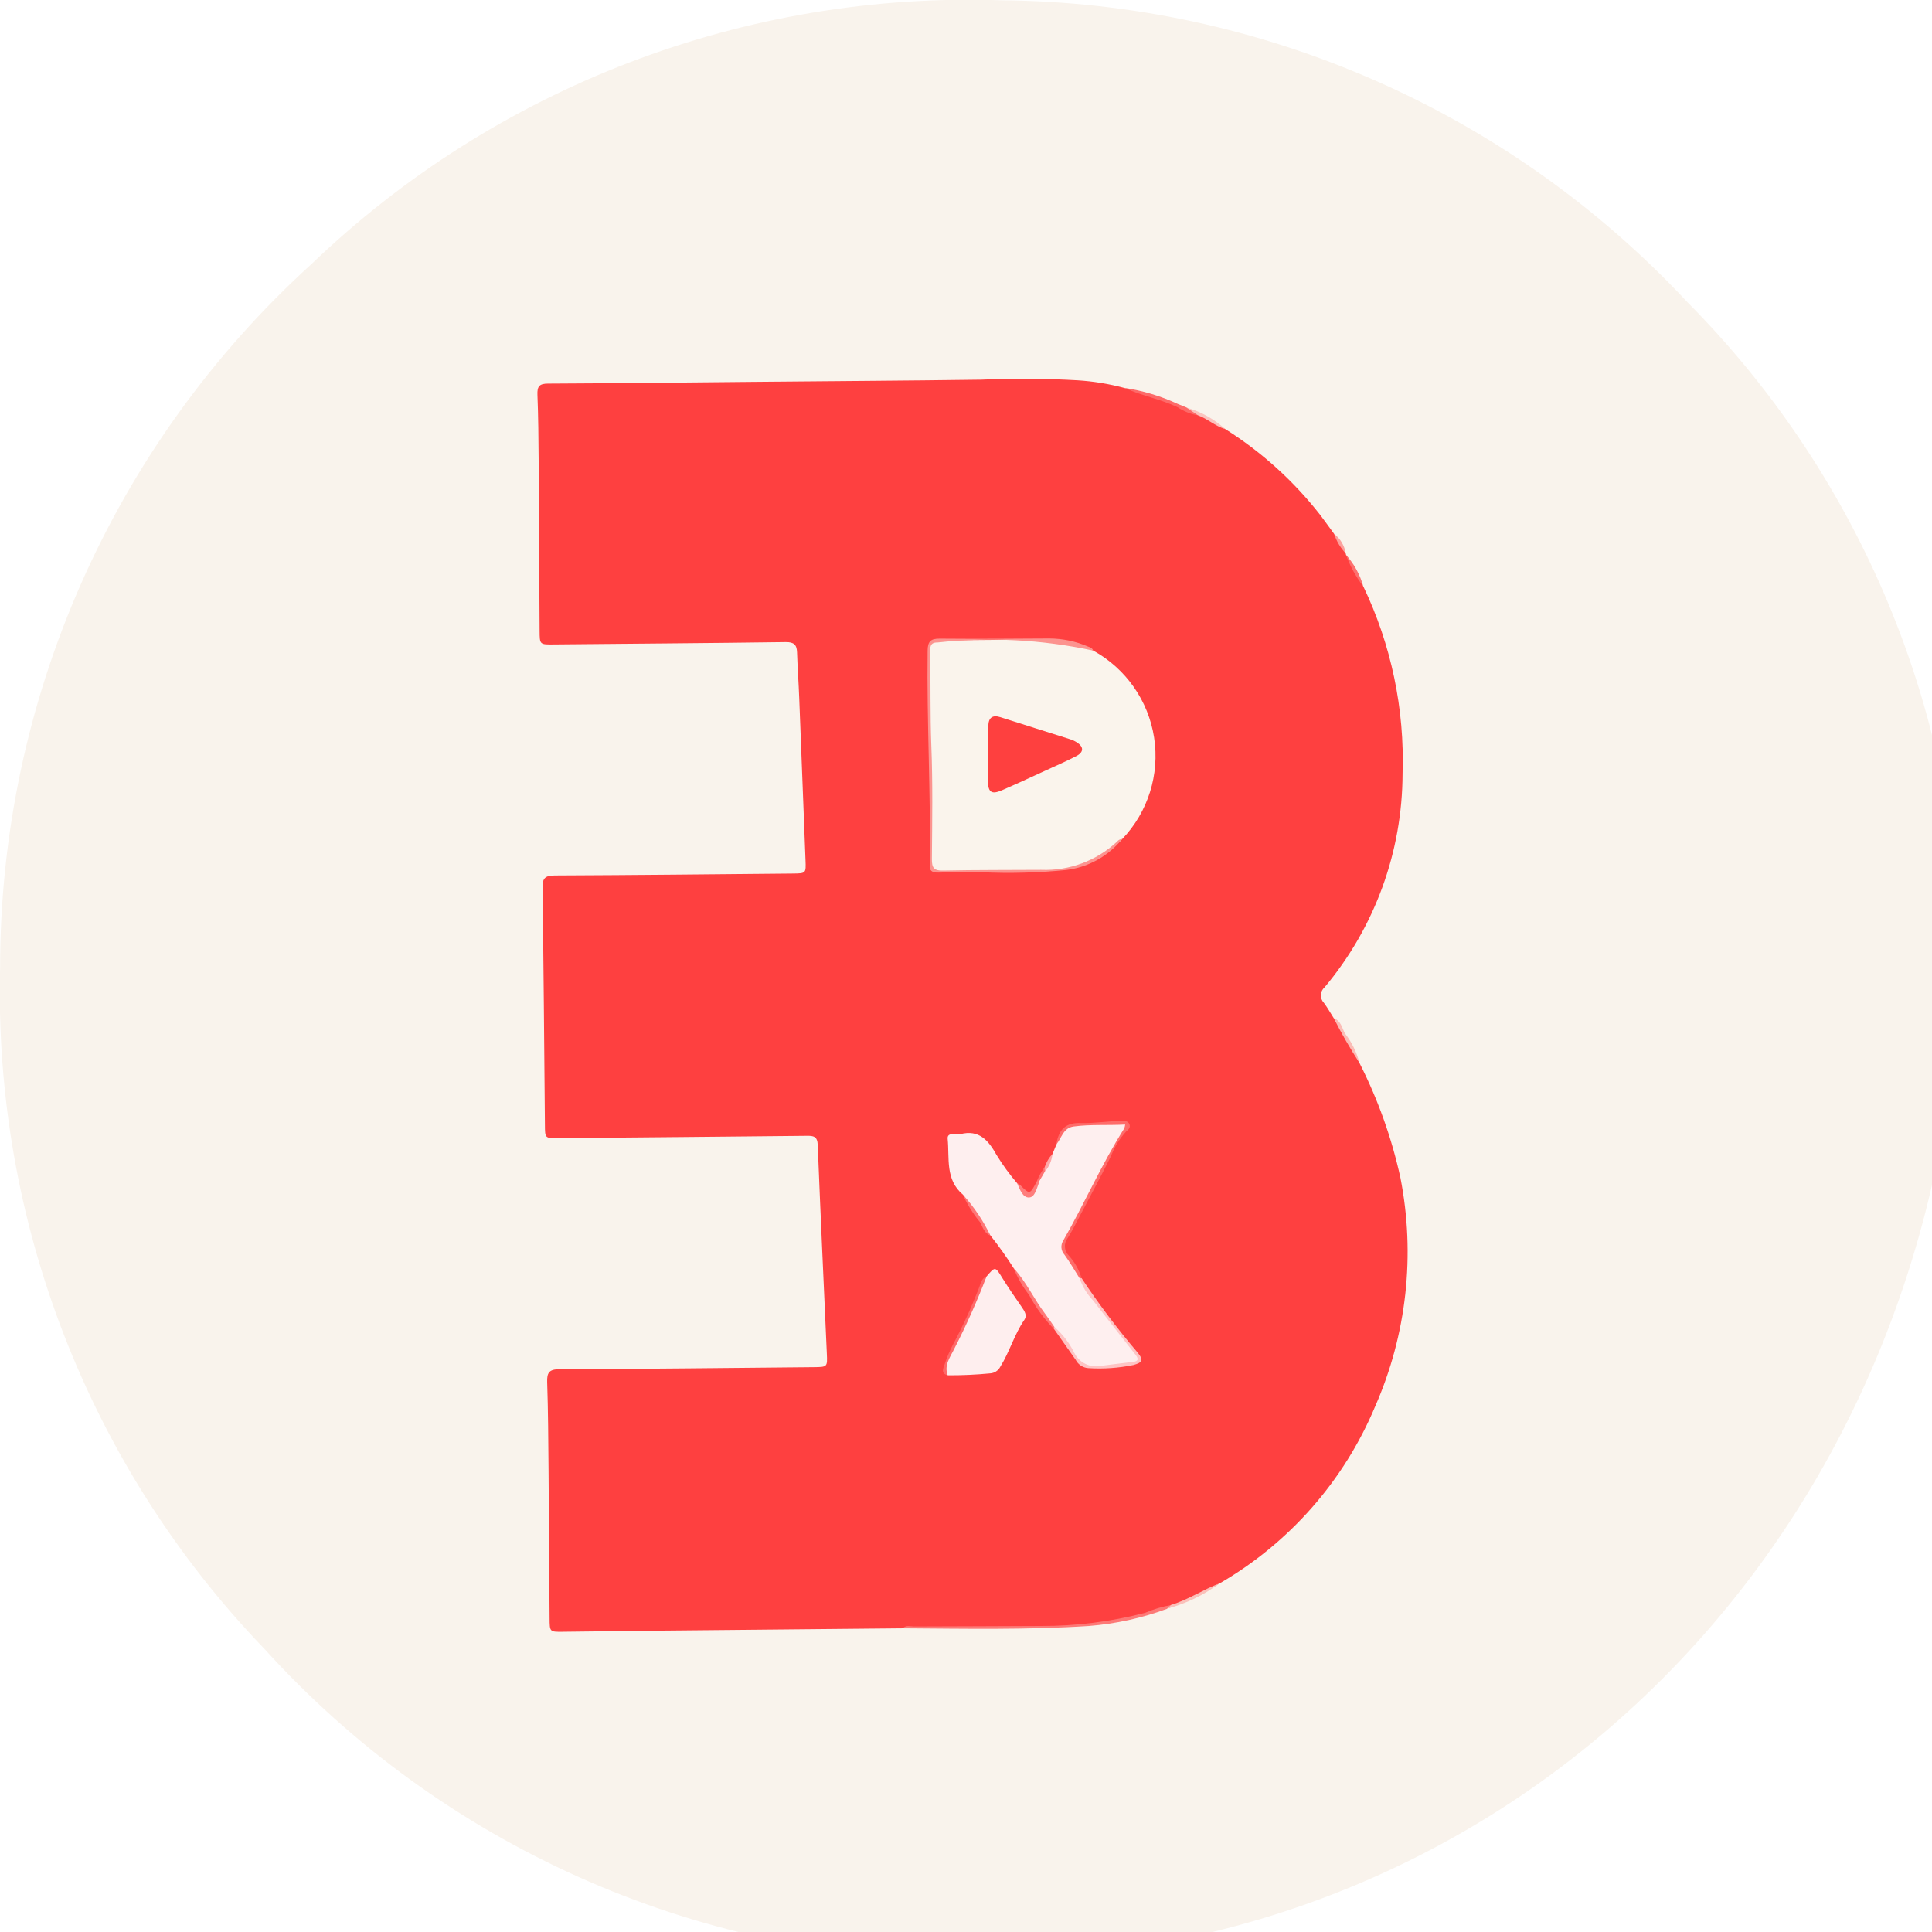
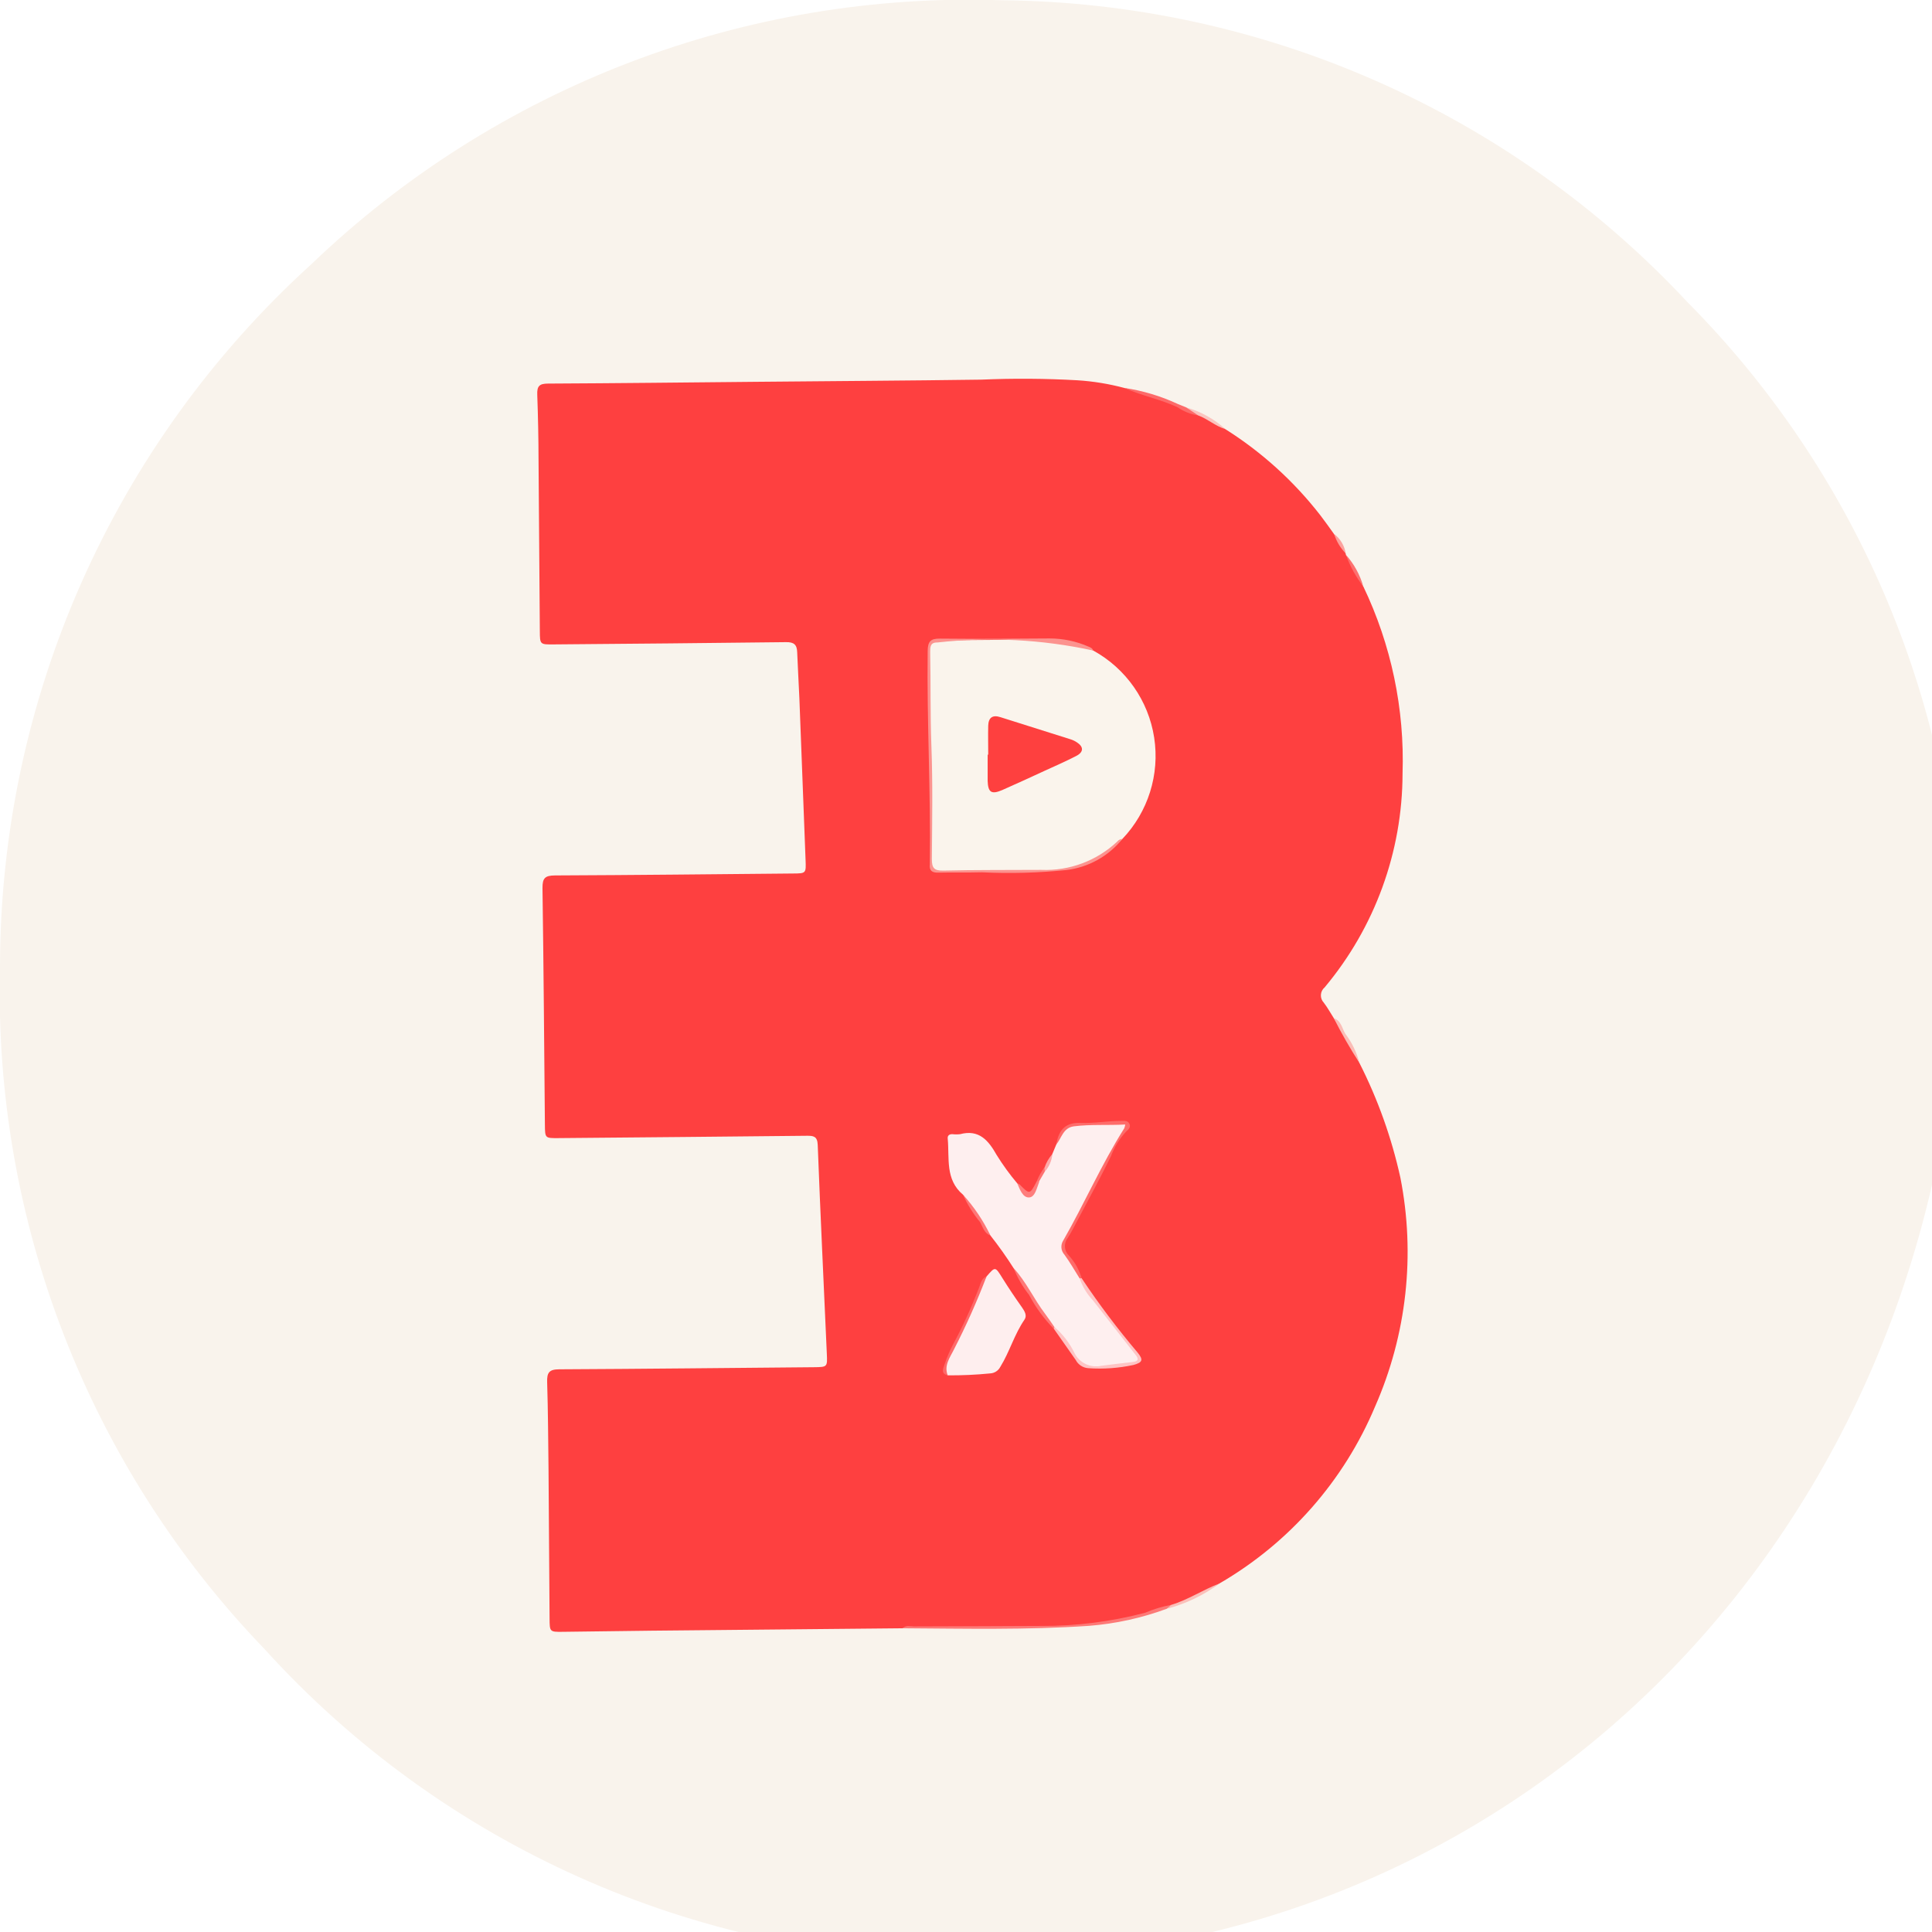
<svg xmlns="http://www.w3.org/2000/svg" width="24" height="24" viewBox="0 0 24 24">
-   <defs>
-     <style>
- 			.cls-1 {
- 				fill: #f9f3ec;
- 			}
- 
- 			.cls-2 {
- 				fill: #fe4040;
- 			}
- 
- 			.cls-3 {
- 				fill: #fd7977;
- 			}
- 
- 			.cls-4 {
- 				fill: #fd6a69;
- 			}
- 
- 			.cls-5 {
- 				fill: #fbc0ba;
- 			}
- 
- 			.cls-6 {
- 				fill: #fbbcb6;
- 			}
- 
- 			.cls-7 {
- 				fill: #fbc4bf;
- 			}
- 
- 			.cls-8 {
- 				fill: #fd706f;
- 			}
- 
- 			.cls-9 {
- 				fill: #fca19d;
- 			}
- 
- 			.cls-10 {
- 				fill: #faf4ec;
- 			}
- 
- 			.cls-11 {
- 				fill: #feefef;
- 			}
- 
- 			.cls-12 {
- 				fill: #feeeee;
- 			}
- 
- 			.cls-13 {
- 				fill: #fc938f;
- 			}
- 
- 			.cls-14 {
- 				fill: #fe6c6a;
- 			}
- 
- 			.cls-15 {
- 				fill: #fec4c4;
- 			}
- 
- 			.cls-16 {
- 				fill: #fe6969;
- 			}
- 
- 			.cls-17 {
- 				fill: #fe7877;
- 			}
- 
- 			.cls-18 {
- 				fill: #fe7777;
- 			}
- 
- 			.cls-19 {
- 				fill: #fe7d7c;
- 			}
- 
- 			.cls-20 {
- 				fill: #fea8a8;
- 			}
- 
- 			.cls-21 {
- 				fill: #fe7170;
- 			}
- 
- 			.cls-22 {
- 				fill: #fe403f;
- 			}
- 		</style>
-   </defs>
-   <path class="cls-1" d="M25.175,12.443C25.16,19.703,19.746,25.306,12.721,25.17a11.745,11.745,0,0,1-8.613-3.861A11.764,11.764,0,0,1,.826,12.854,11.805,11.805,0,0,1,4.694,4.108,11.792,11.792,0,0,1,13.26.831a11.79,11.79,0,0,1,8.526,3.75A11.702,11.702,0,0,1,25.175,12.443Z" transform="translate(-0.8248 -0.8276)" />
-   <path class="cls-2" d="M17.76,8.111a5.005,5.005,0,0,1,.488,2.327,4.149,4.149,0,0,1-.969,2.655.131.131,0,0,0-.009.191c.045.06.082.127.123.191a3.929,3.929,0,0,1,.318.554,5.968,5.968,0,0,1,.51,1.427A4.774,4.774,0,0,1,17.907,18.3a4.588,4.588,0,0,1-1.933,2.198,3.141,3.141,0,0,1-.63.291,4.585,4.585,0,0,1-.996.219c-.151.013-.303.029-.454.03-.575.007-1.15.003-1.726.004-.043,0-.088-.014-.129.013q-1.563.015-3.126.03c-.366.004-.732.009-1.098.013-.162.002-.162.001-.163-.168-.004-.616-.008-1.231-.013-1.847-.003-.362-.005-.724-.017-1.086-.004-.118.025-.16.152-.16,1.054-.004,2.108-.016,3.162-.026.167-.002.168-.002.16-.17-.038-.864-.079-1.727-.113-2.591-.004-.106-.052-.114-.135-.113q-1.545.016-3.09.029c-.163.001-.163.001-.164-.162-.009-.982-.016-1.964-.03-2.945-.002-.122.031-.155.153-.156.986-.004,1.972-.015,2.957-.024.163-.002.164-.001.157-.169q-.039-1.007-.078-2.013c-.007-.189-.021-.378-.027-.566-.003-.095-.04-.128-.14-.127-.962.013-1.923.02-2.885.029-.172.002-.172.001-.173-.169Q7.523,7.607,7.516,6.551c-.002-.274-.004-.547-.015-.82-.004-.104.024-.138.132-.138.861-.004,1.722-.014,2.583-.022.933-.009,1.867-.014,2.8-.027A11.852,11.852,0,0,1,14.21,5.552a2.94,2.94,0,0,1,.582.095,7.016,7.016,0,0,1,.913.318,3.143,3.143,0,0,1,.341.193A4.627,4.627,0,0,1,17.227,7.227c.058.077.114.155.171.233a1.951,1.951,0,0,1,.144.242l.004.019C17.629,7.845,17.683,7.984,17.76,8.111Z" transform="translate(-0.8248 -0.8276)" />
-   <path class="cls-3" d="M12.039,21.055c.04-.042.091-.023.137-.023.526-.003,1.053-.002,1.58-.006a5.074,5.074,0,0,0,1.295-.164,1.462,1.462,0,0,1,.321-.096c.013.047-.038.026-.05.047a3.629,3.629,0,0,1-.97.213C13.582,21.076,12.81,21.06,12.039,21.055Z" transform="translate(-0.8248 -0.8276)" />
-   <path class="cls-4" d="M15.707,5.987a.633.633,0,0,1-.254-.101c-.214-.101-.448-.143-.662-.24a2.414,2.414,0,0,1,.661.198c.037.014.074.03.111.045C15.61,5.924,15.688,5.913,15.707,5.987Z" transform="translate(-0.8248 -0.8276)" />
-   <path class="cls-5" d="M15.322,20.811l.05-.047c.212-.063.397-.189.603-.268A1.897,1.897,0,0,1,15.322,20.811Z" transform="translate(-0.8248 -0.8276)" />
-   <path class="cls-6" d="M17.711,14.029a5.922,5.922,0,0,1-.318-.554c.092.032.102.126.143.195A.98.98,0,0,1,17.711,14.029Z" transform="translate(-0.8248 -0.8276)" />
-   <path class="cls-7" d="M15.707,5.987,15.563,5.89a1.206,1.206,0,0,1,.482.268C15.922,6.122,15.827,6.031,15.707,5.987Z" transform="translate(-0.8248 -0.8276)" />
-   <path class="cls-8" d="M17.76,8.111a1.432,1.432,0,0,1-.214-.39A.975.975,0,0,1,17.76,8.111Z" transform="translate(-0.8248 -0.8276)" />
-   <path class="cls-9" d="M17.542,7.702a.636.636,0,0,1-.144-.242A.376.376,0,0,1,17.542,7.702Z" transform="translate(-0.8248 -0.8276)" />
-   <path class="cls-10" d="M14.404,8.909a1.494,1.494,0,0,1,.362,2.341,1.285,1.285,0,0,1-.653.362,1.71,1.71,0,0,1-.346.038c-.422-.003-.844-.004-1.267.001-.09.001-.116-.023-.114-.114.006-.314.007-.627.001-.941-.011-.55-.031-1.1-.023-1.651.002-.149.008-.153.157-.158.426-.015.852-.009,1.278-.012A1.301,1.301,0,0,1,14.404,8.909Z" transform="translate(-0.8248 -0.8276)" />
-   <path class="cls-11" d="M13.418,16.583a4.782,4.782,0,0,0-.29-.408c-.116-.167-.221-.341-.34-.506-.224-.188-.167-.452-.191-.695-.004-.041.02-.058.059-.057a.356.356,0,0,0,.096,0c.237-.063.354.082.453.259a2.692,2.692,0,0,0,.255.35c.006.005.011.012.017.018.048.045.063.151.136.134.064-.015.082-.11.108-.176.028-.042.043-.091.073-.131a1.178,1.178,0,0,0,.105-.208l.049-.119c.084-.218.137-.258.376-.254.141.002.28-.017.42-.013.072.002.104.035.053.096a3.273,3.273,0,0,0-.332.597c-.132.251-.273.498-.404.75a.159.159,0,0,0,.013.197,1.181,1.181,0,0,1,.174.287,3.887,3.887,0,0,0,.389.559c.09.137.209.252.308.383.055.074.048.098-.043.12a2.268,2.268,0,0,1-.55.04.175.175,0,0,1-.145-.092,4.507,4.507,0,0,0-.282-.389,2.45,2.45,0,0,1-.299-.418C13.556,16.798,13.487,16.691,13.418,16.583Z" transform="translate(-0.8248 -0.8276)" />
-   <path class="cls-12" d="M13.08,16.684c.109-.127.107-.125.199.024.076.122.158.24.24.359.033.048.068.102.032.154-.126.182-.184.399-.301.586a.151.151,0,0,1-.125.081,5.154,5.154,0,0,1-.527.024c-.063-.051-.032-.108-.01-.164.095-.246.234-.472.335-.716A1.881,1.881,0,0,1,13.08,16.684Z" transform="translate(-0.8248 -0.8276)" />
-   <path class="cls-13" d="M14.404,8.909a6.07,6.07,0,0,0-1.935-.1c-.091-.002-.09.058-.089.122.007.386-.001.771.014,1.157.019.47.011.941.007,1.411-.001.108.025.146.139.143.406-.009.812-.006,1.218-.009a1.305,1.305,0,0,0,.945-.352.084.084,0,0,1,.062-.032,1.052,1.052,0,0,1-.697.386,7.218,7.218,0,0,1-1.046.028c-.181.005-.362-.001-.542.004-.077.002-.115-.024-.105-.103a.098.098,0,0,0,0-.012c.012-.88-.038-1.759-.027-2.639.001-.116.035-.153.151-.152.454.004.908.001,1.362-.002a1.228,1.228,0,0,1,.479.1C14.368,8.869,14.395,8.878,14.404,8.909Z" transform="translate(-0.8248 -0.8276)" />
-   <path class="cls-14" d="M14.236,16.707c-.062-.098-.12-.199-.188-.293a.144.144,0,0,1-.015-.176c.263-.459.475-.946.758-1.394a.205.205,0,0,0,.011-.047c-.217.012-.429-.004-.639.024-.131.017-.15.143-.216.223.028-.187.119-.273.302-.266.169.006.335-.025.503-.025.04,0,.084-.007.103.041.017.042-.016.068-.042.091a.934.934,0,0,0-.188.306c-.133.269-.277.532-.416.798-.039.074-.077.15-.123.22a.165.165,0,0,0,.017.217.716.716,0,0,1,.157.28Q14.25,16.727,14.236,16.707Z" transform="translate(-0.8248 -0.8276)" />
-   <path class="cls-15" d="M14.236,16.707l.025-.001a9.602,9.602,0,0,0,.695.923c.075.091.065.123-.05.155a2.11,2.11,0,0,1-.563.039.191.191,0,0,1-.155-.102q-.135-.192-.27-.384a.016.016,0,0,1,.004-.026,1.035,1.035,0,0,1,.247.32.303.303,0,0,0,.338.163c.13-.017.261-.033.391-.048.068-.008.073-.037.035-.086-.177-.226-.355-.452-.531-.679A.747.747,0,0,1,14.236,16.707Z" transform="translate(-0.8248 -0.8276)" />
-   <path class="cls-16" d="M13.08,16.684a8.973,8.973,0,0,1-.402.901c-.048.1-.129.2-.08.327-.089-.021-.056-.087-.04-.133a1.588,1.588,0,0,1,.107-.252,6.281,6.281,0,0,0,.324-.709C13.007,16.769,13.018,16.708,13.08,16.684Z" transform="translate(-0.8248 -0.8276)" />
-   <path class="cls-17" d="M13.922,17.311l-.004.026a1.824,1.824,0,0,1-.31-.424,1.318,1.318,0,0,1-.19-.33c.156.168.249.38.387.561C13.846,17.198,13.883,17.255,13.922,17.311Z" transform="translate(-0.8248 -0.8276)" />
-   <path class="cls-18" d="M12.787,15.669a2.102,2.102,0,0,1,.34.506c-.078-.028-.094-.106-.128-.165A1.476,1.476,0,0,1,12.787,15.669Z" transform="translate(-0.8248 -0.8276)" />
-   <path class="cls-19" d="M13.734,15.502l-.001.012c-.029.073-.051.184-.122.189-.082.006-.117-.101-.151-.176a.111.111,0,0,1,.032.016c.126.126.126.126.213-.042A.017.017,0,0,1,13.734,15.502Z" transform="translate(-0.8248 -0.8276)" />
-   <path class="cls-20" d="M13.898,15.162a.381.381,0,0,1-.094.22.035.035,0,0,1-.004-.051A.472.472,0,0,1,13.898,15.162Z" transform="translate(-0.8248 -0.8276)" />
-   <path class="cls-21" d="M13.8,15.331l.004.051-.07.12L13.705,15.5A.713.713,0,0,1,13.8,15.331Z" transform="translate(-0.8248 -0.8276)" />
-   <path class="cls-22" d="M13.101,10.203c0-.12-.003-.241.001-.361.003-.099.052-.137.151-.105.29.093.581.183.872.276a.331.331,0,0,1,.076.036c.088.056.089.122-.006.171-.128.066-.261.124-.392.184-.175.08-.35.162-.526.238-.135.059-.176.031-.181-.113,0-.008,0-.016,0-.024V10.203Z" transform="translate(-0.8248 -0.8276)" />
+   <path fill="#f9f3ec" d="M24.35 11.615c-.015 7.26-5.429 12.863-12.454 12.727a11.75 11.75 0 0 1-8.613-3.86A11.76 11.76 0 0 1 0 12.026 11.8 11.8 0 0 1 3.87 3.28 11.8 11.8 0 0 1 12.435.003a11.8 11.8 0 0 1 8.527 3.75 11.7 11.7 0 0 1 3.388 7.862" />
+   <path fill="#fe4040" d="M16.935 7.284a5 5 0 0 1 .488 2.327 4.15 4.15 0 0 1-.968 2.655.13.13 0 0 0-.01.19c.046.06.083.128.124.192a4 4 0 0 1 .317.554 6 6 0 0 1 .51 1.427 4.77 4.77 0 0 1-.314 2.843 4.6 4.6 0 0 1-1.933 2.198 3 3 0 0 1-.63.291 4.6 4.6 0 0 1-.995.22c-.152.013-.304.028-.455.03-.575.007-1.15.002-1.725.003-.043 0-.089-.013-.13.013l-3.126.03-1.098.014c-.162.002-.162 0-.163-.168l-.013-1.848c-.004-.362-.006-.724-.017-1.085-.004-.119.025-.16.151-.16 1.055-.005 2.109-.017 3.163-.026.167-.002.168-.002.16-.17-.038-.864-.08-1.728-.113-2.592-.004-.106-.052-.114-.135-.113q-1.545.016-3.09.029c-.162.001-.162 0-.164-.162-.009-.981-.016-1.963-.03-2.945-.001-.122.031-.155.154-.156.986-.004 1.971-.015 2.957-.024.163-.001.164-.001.157-.17L9.93 8.67c-.008-.19-.02-.378-.027-.567-.003-.095-.04-.128-.14-.126q-1.442.017-2.884.028c-.172.002-.172.001-.173-.168L6.69 5.723q-.001-.41-.016-.82c-.004-.104.024-.138.133-.138.86-.004 1.722-.014 2.583-.022.933-.009 1.867-.014 2.8-.027a12 12 0 0 1 1.194.008 3 3 0 0 1 .582.095 7 7 0 0 1 .913.318 3 3 0 0 1 .341.193 4.6 4.6 0 0 1 1.181 1.07q.087.115.17.233a2 2 0 0 1 .145.242l.004.02c.083.123.138.262.214.389" />
+   <path fill="#fd7977" d="M11.214 20.228c.04-.042.091-.024.137-.024.527-.003 1.053-.002 1.58-.006a5 5 0 0 0 1.295-.164 1.5 1.5 0 0 1 .32-.097c.014.047-.037.026-.05.047a3.6 3.6 0 0 1-.97.213c-.77.052-1.54.035-2.312.03" />
+   <path fill="#fd6a69" d="M14.883 5.16a.6.6 0 0 1-.255-.101c-.213-.1-.447-.143-.662-.24a2.4 2.4 0 0 1 .662.198l.11.045c.047.034.125.023.145.097" />
+   <path fill="#fbc0ba" d="m14.497 19.984.05-.047c.212-.063.397-.189.603-.267a1.9 1.9 0 0 1-.653.314" />
+   <path fill="#fbbcb6" d="M16.886 13.202a6 6 0 0 1-.317-.554c.092.031.102.126.143.194a1 1 0 0 1 .174.36" />
+   <path fill="#fbc4bf" d="m14.883 5.16-.145-.098a1.2 1.2 0 0 1 .483.268c-.123-.036-.219-.127-.338-.17" />
+   <path fill="#fd706f" d="M16.935 7.284a1.4 1.4 0 0 1-.214-.39 1 1 0 0 1 .214.39" />
+   <path fill="#fca19d" d="M16.717 6.875a.6.6 0 0 1-.144-.242.38.38 0 0 1 .144.242" />
+   <path fill="#faf4ec" d="M13.58 8.081a1.494 1.494 0 0 1 .362 2.341 1.3 1.3 0 0 1-.653.362 1.7 1.7 0 0 1-.346.038 70 70 0 0 0-1.267 0c-.09.002-.116-.022-.114-.113q.01-.471.001-.941c-.011-.55-.03-1.1-.023-1.65.002-.15.008-.154.157-.159.426-.015.852-.008 1.278-.012a1.3 1.3 0 0 1 .605.134" />
+   <path fill="#feefef" d="M12.593 15.756a5 5 0 0 0-.29-.409c-.116-.167-.221-.34-.34-.506-.224-.188-.167-.452-.19-.695-.005-.04.02-.058.058-.057a.4.4 0 0 0 .096 0c.238-.063.354.082.454.259a3 3 0 0 0 .254.35l.017.017c.048.045.063.152.136.134.063-.015.081-.11.108-.176.028-.042.042-.09.073-.131a1.2 1.2 0 0 0 .104-.208l.05-.12c.084-.218.137-.257.376-.253.14.002.28-.017.42-.013.072.002.104.035.053.096a3.3 3.3 0 0 0-.332.597c-.133.251-.273.498-.404.75a.16.16 0 0 0 .012.197 1.2 1.2 0 0 1 .174.287 4 4 0 0 0 .389.559c.09.137.209.252.308.383.055.073.047.097-.044.12a2.3 2.3 0 0 1-.55.04.18.18 0 0 1-.144-.093 5 5 0 0 0-.282-.388 2.5 2.5 0 0 1-.3-.418z" />
+   <path fill="#feeeee" d="M12.255 15.857c.11-.127.107-.125.2.024q.114.182.24.359c.033.048.067.102.031.154-.126.183-.184.399-.3.586a.15.15 0 0 1-.126.081 5 5 0 0 1-.527.024c-.063-.05-.031-.108-.01-.163.095-.247.234-.472.335-.716a2 2 0 0 1 .157-.35" />
+   <path fill="#fc938f" d="M13.58 8.081a6 6 0 0 0-1.935-.1c-.091-.002-.09.058-.09.122.008.386 0 .771.015 1.157.018.47.01.941.006 1.411 0 .108.025.146.14.144.406-.01.812-.006 1.218-.009a1.3 1.3 0 0 0 .945-.352.08.08 0 0 1 .063-.032 1.05 1.05 0 0 1-.697.386 7 7 0 0 1-1.047.028c-.18.005-.361 0-.542.004-.077.002-.115-.024-.105-.104v-.012c.012-.88-.038-1.759-.027-2.639.002-.116.035-.153.151-.152.454.005.909.001 1.363-.002a1.2 1.2 0 0 1 .48.1c.026.01.052.02.062.05" />
+   <path fill="#fe6c6a" d="M13.411 15.88c-.062-.099-.12-.2-.188-.294a.144.144 0 0 1-.015-.176c.263-.459.475-.946.758-1.394a.2.2 0 0 0 .012-.047c-.218.012-.429-.004-.64.023-.13.018-.15.143-.215.224.028-.187.119-.274.302-.267.17.007.335-.025.504-.025.04 0 .084-.007.103.041.016.043-.017.068-.043.092a.9.9 0 0 0-.188.305c-.132.27-.276.533-.416.798-.04.075-.077.15-.123.22a.165.165 0 0 0 .017.218.7.7 0 0 1 .157.28q-.01.022-.025.001" />
+   <path fill="#fec4c4" d="m13.411 15.88.025-.002a10 10 0 0 0 .695.923c.074.091.065.123-.05.155a2 2 0 0 1-.563.04.19.19 0 0 1-.155-.102l-.27-.385a.016.016 0 0 1 .004-.026 1 1 0 0 1 .248.32.3.3 0 0 0 .338.163q.195-.025.39-.047c.069-.008.074-.038.035-.087q-.266-.338-.531-.678a.75.75 0 0 1-.166-.275" />
+   <path fill="#fe6969" d="M12.255 15.857a9 9 0 0 1-.402.901c-.048.1-.13.2-.08.327-.089-.02-.056-.087-.04-.133a1.6 1.6 0 0 1 .107-.252 6 6 0 0 0 .324-.71c.019-.049.029-.11.091-.133" />
+   <path fill="#fe7877" d="m13.097 16.483-.004.026a1.8 1.8 0 0 1-.31-.424 1.3 1.3 0 0 1-.19-.33c.156.169.249.38.387.562q.06.082.117.166" />
+   <path fill="#fe7777" d="M11.963 14.841a2.1 2.1 0 0 1 .34.506c-.078-.027-.094-.106-.128-.165a1.5 1.5 0 0 1-.212-.341" />
+   <path fill="#fe7d7c" d="m12.91 14.675-.002.011c-.029.073-.05.184-.122.189-.082.006-.117-.101-.15-.176a.1.1 0 0 1 .03.015c.126.127.126.127.214-.041a.017.017 0 0 1 .03.002" />
+   <path fill="#fea8a8" d="M13.073 14.335a.38.38 0 0 1-.094.22.035.035 0 0 1-.003-.052.5.5 0 0 1 .097-.168" />
+   <path fill="#fe7170" d="m12.975 14.503.004.051-.07.12-.029-.002a.7.7 0 0 1 .095-.169" />
+   <path fill="#fe403f" d="M12.276 9.375c0-.12-.003-.24 0-.36.003-.1.053-.138.152-.106l.871.275a.3.3 0 0 1 .076.036c.088.056.089.122-.006.171-.128.066-.26.124-.392.184q-.262.122-.526.239c-.135.058-.177.03-.182-.113v-.326Z" />
</svg>
